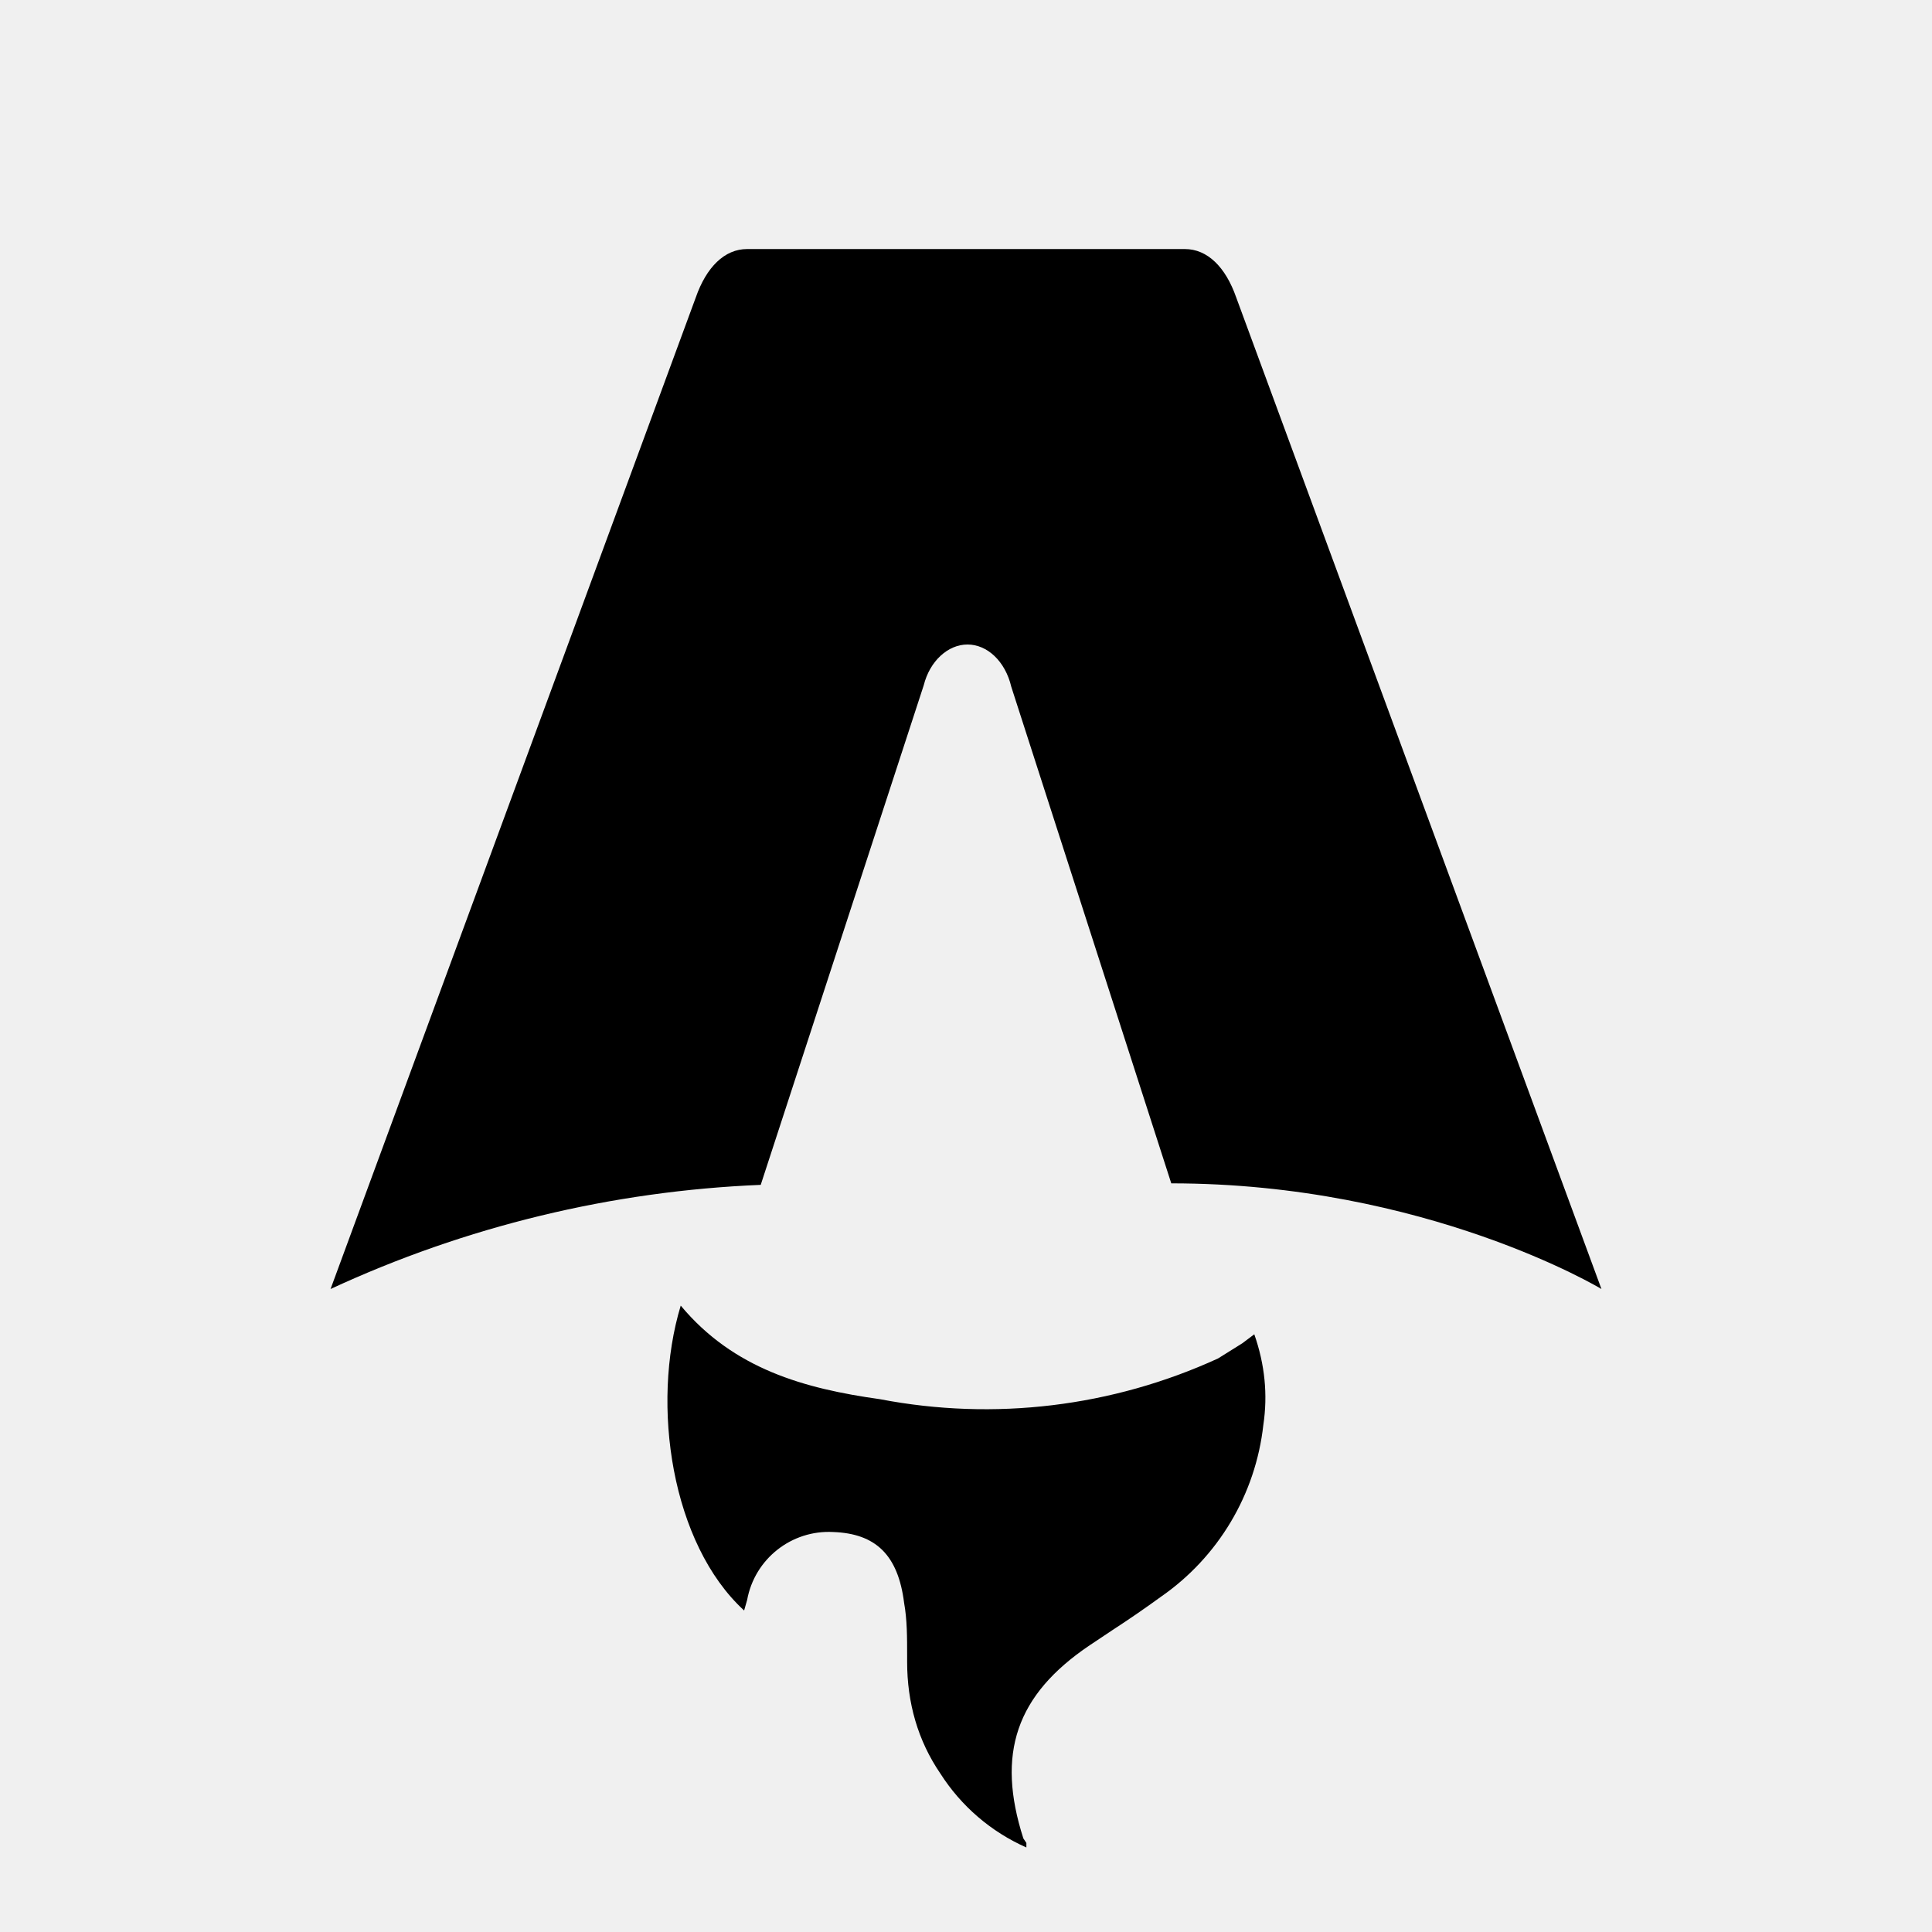
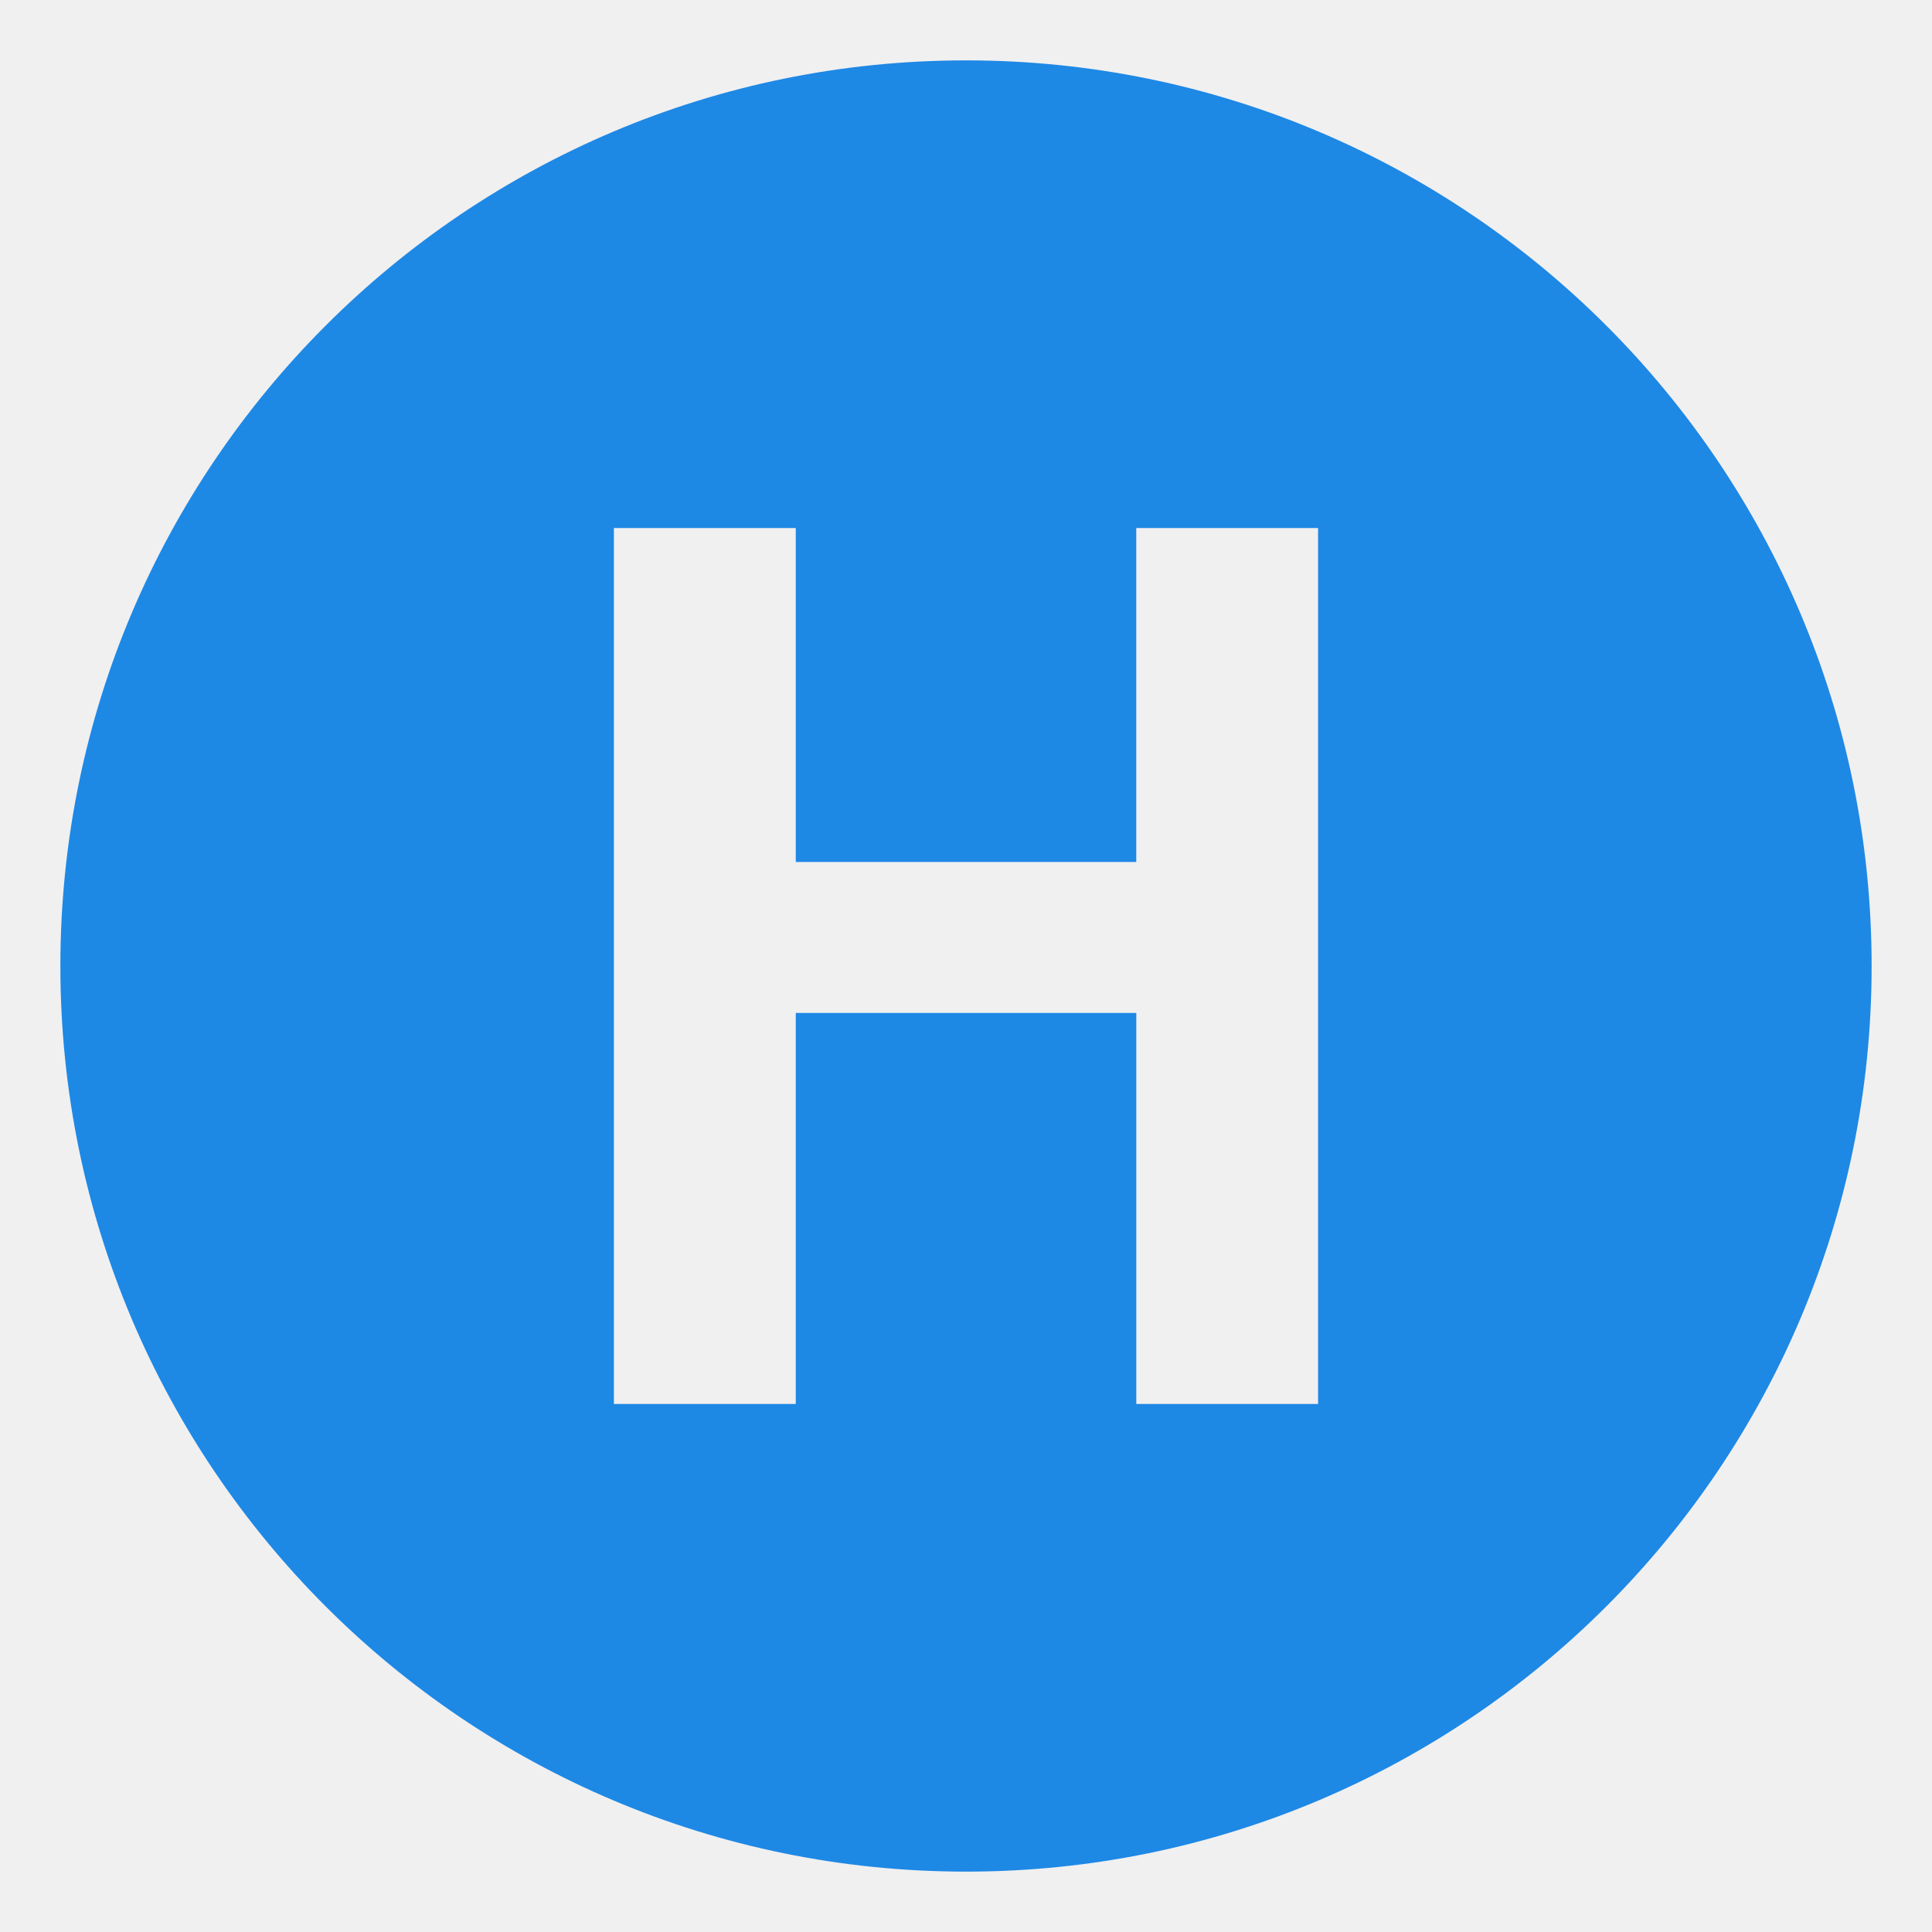
- <svg xmlns="http://www.w3.org/2000/svg" fill="none" viewBox="0 0 128 128">
-   <path d="M50.4 78.5a75.1 75.1 0 0 0-28.5 6.9l24.2-65.7c.7-2 1.9-3.2 3.4-3.2h29c1.5 0 2.7 1.2 3.4 3.2l24.2 65.7s-11.6-7-28.5-7L67 45.5c-.4-1.7-1.6-2.8-2.9-2.8-1.3 0-2.5 1.1-2.9 2.7L50.4 78.5Zm-1.1 28.2Zm-4.2-20.2c-2 6.6-.6 15.8 4.2 20.2a17.5 17.5 0 0 1 .2-.7 5.5 5.5 0 0 1 5.7-4.5c2.8.1 4.3 1.5 4.7 4.7.2 1.1.2 2.3.2 3.5v.4c0 2.7.7 5.2 2.2 7.4a13 13 0 0 0 5.7 4.9v-.3l-.2-.3c-1.8-5.6-.5-9.5 4.4-12.8l1.5-1a73 73 0 0 0 3.2-2.2 16 16 0 0 0 6.8-11.4c.3-2 .1-4-.6-6l-.8.6-1.6 1a37 37 0 0 1-22.4 2.7c-5-.7-9.7-2-13.2-6.2Z" />
-   <style>
-         path { fill: #000; }
-         @media (prefers-color-scheme: dark) {
-             path { fill: #FFF; }
-         }
-     </style>
+ <svg xmlns="http://www.w3.org/2000/svg" viewBox="0 0 64 64" enable-background="new 0 0 64 64">
+   <path d="M32,2C15.432,2,2,15.432,2,32s13.432,30,30,30s30-13.432,30-30S48.568,2,32,2z M43.664,46.508h-6.023V33.555H26.361v12.953  h-6.025V17.492h6.025v11.063h11.279V17.492h6.023V46.508z" fill="#1e88e5" />
</svg>
